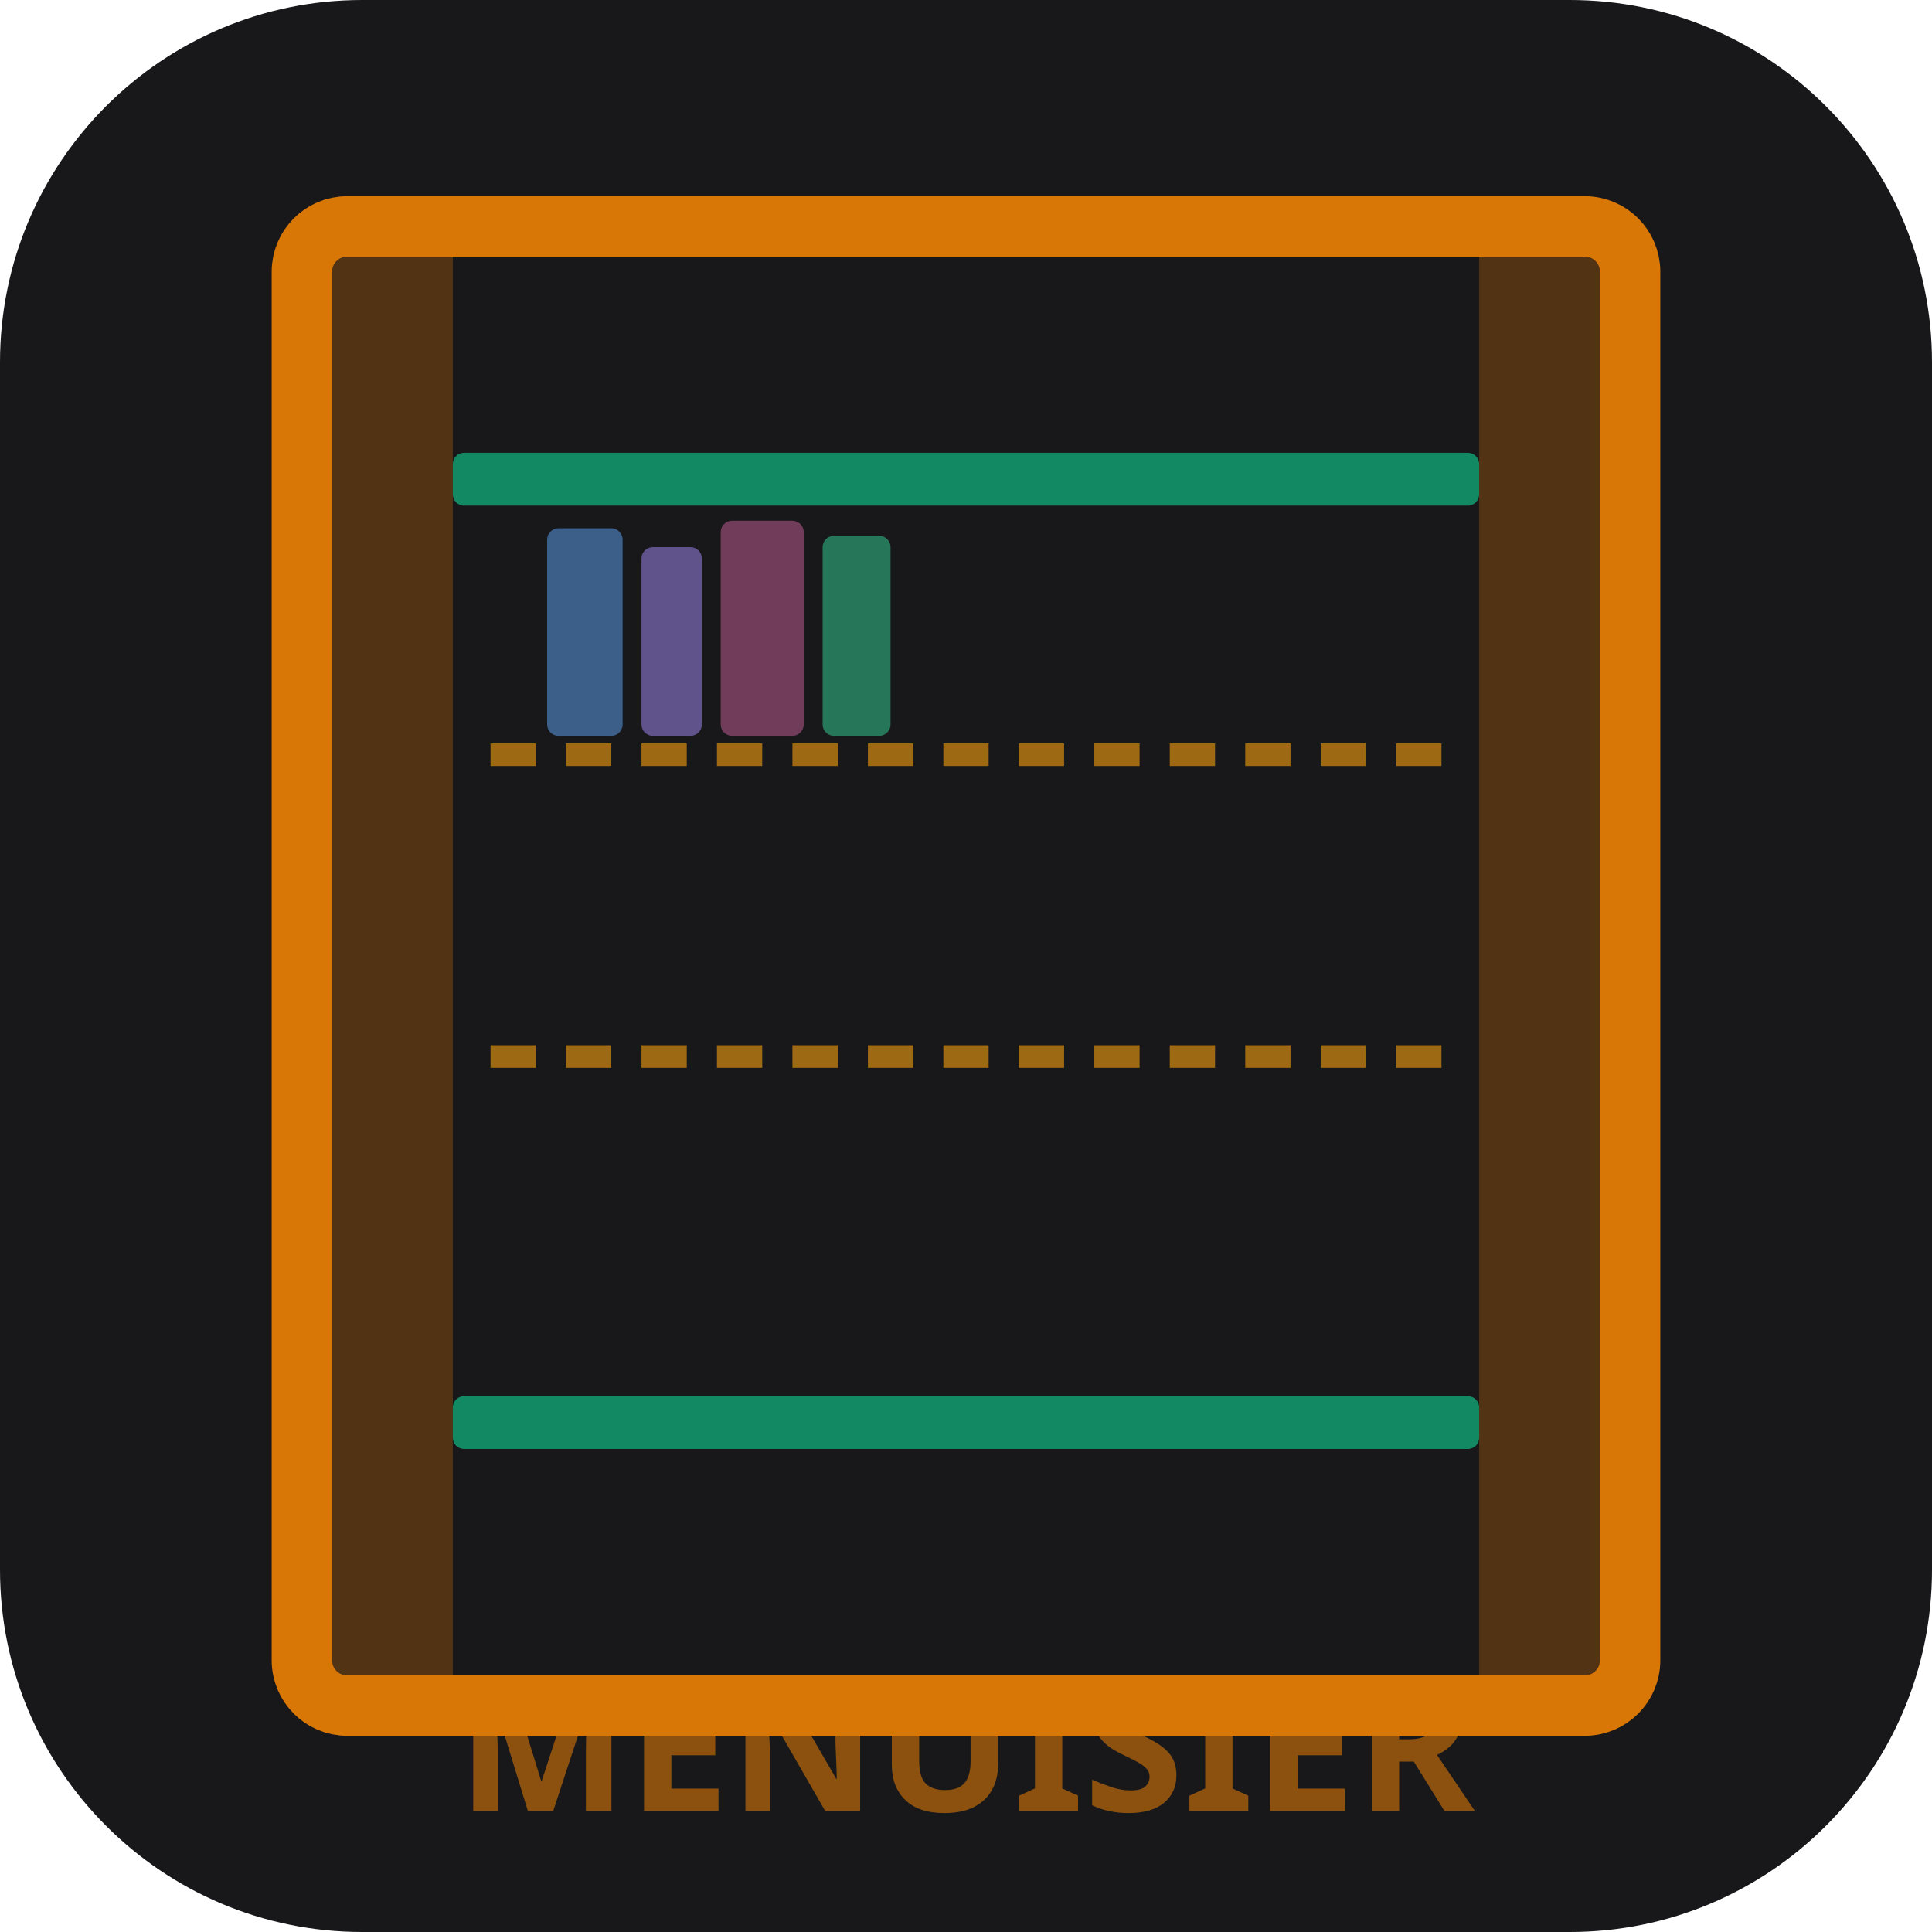
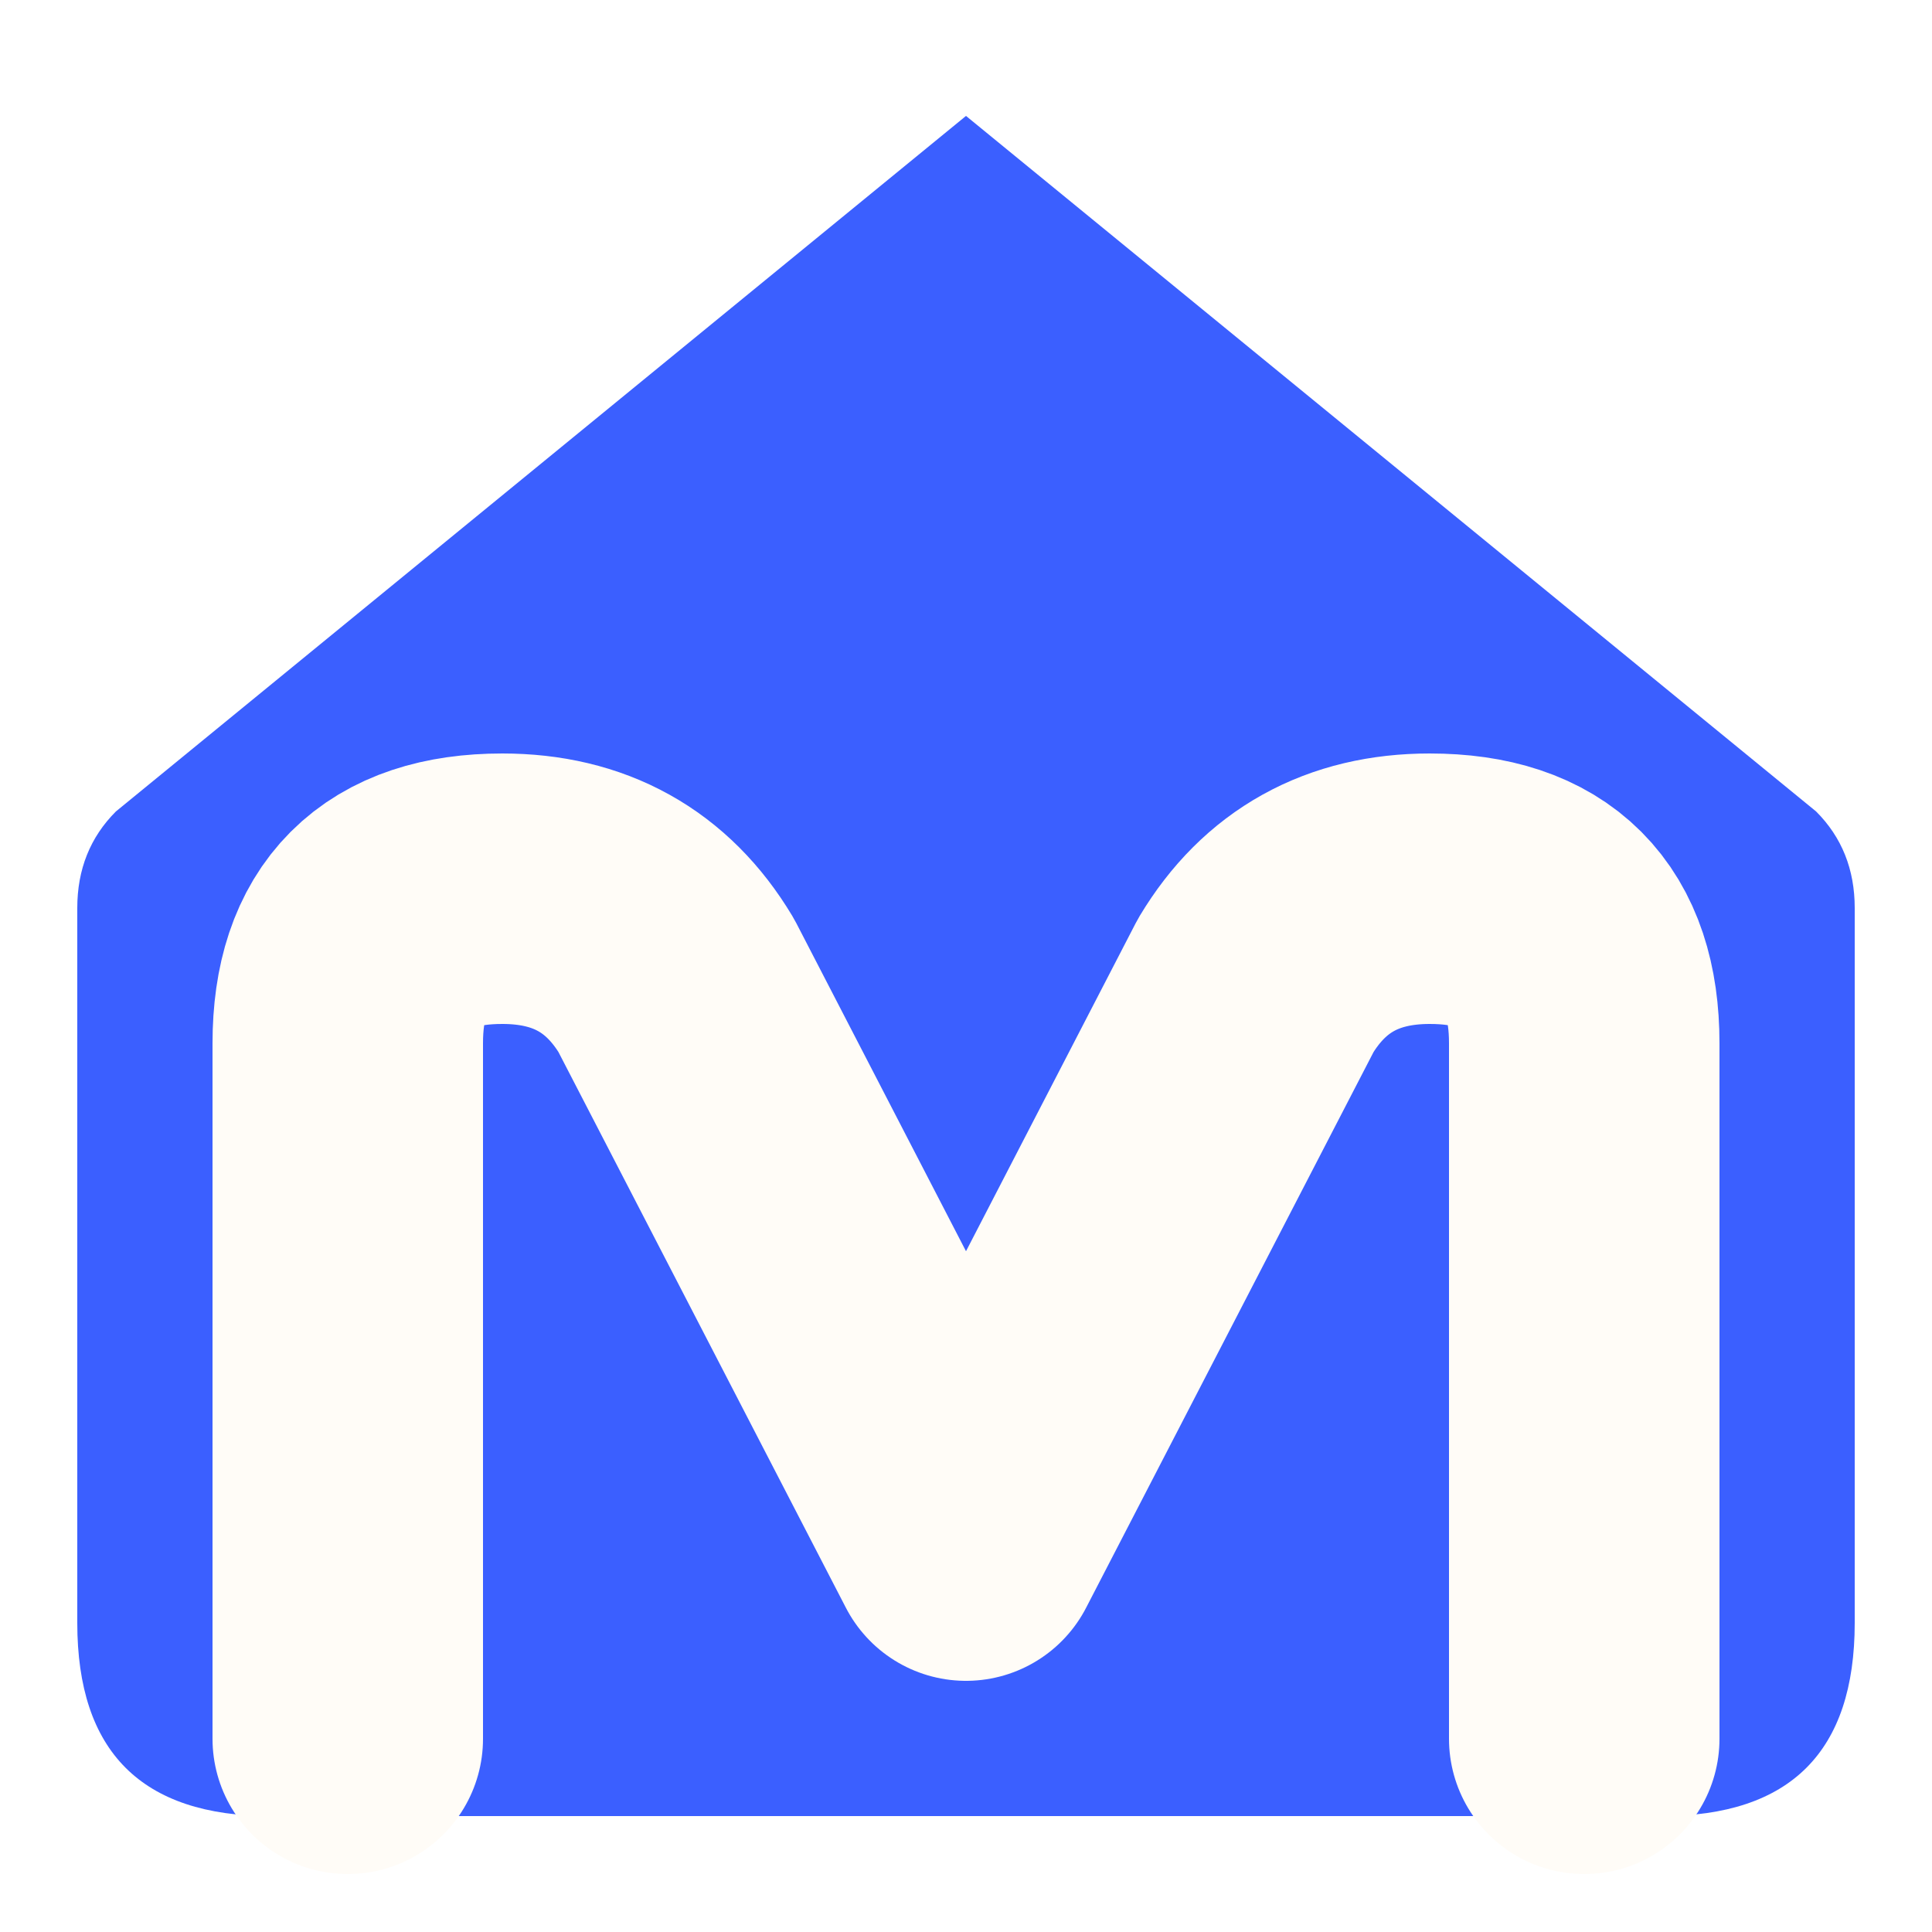
- <svg xmlns="http://www.w3.org/2000/svg" width="512" height="512" viewBox="0 0 512 512">
-   <rect width="512" height="512" rx="96" fill="#18181b" />
-   <rect x="80" y="60" width="352" height="392" rx="12" fill="none" stroke="#d97706" stroke-width="16" />
-   <rect x="80" y="60" width="40" height="392" rx="4" fill="#d97706" opacity="0.3" />
-   <rect x="392" y="60" width="40" height="392" rx="4" fill="#d97706" opacity="0.3" />
-   <rect x="120" y="120" width="272" height="14" rx="3" fill="#10b981" opacity="0.7" />
-   <rect x="120" y="370" width="272" height="14" rx="3" fill="#10b981" opacity="0.7" />
-   <line x1="130" y1="200" x2="382" y2="200" stroke="#f59e0b" stroke-width="6" stroke-dasharray="12,8" opacity="0.6" />
-   <line x1="130" y1="280" x2="382" y2="280" stroke="#f59e0b" stroke-width="6" stroke-dasharray="12,8" opacity="0.6" />
-   <rect x="145" y="140" width="20" height="55" rx="3" fill="#60a5fa" opacity="0.5" />
-   <rect x="170" y="145" width="16" height="50" rx="3" fill="#a78bfa" opacity="0.5" />
-   <rect x="191" y="138" width="22" height="57" rx="3" fill="#f472b6" opacity="0.4" />
-   <rect x="218" y="142" width="18" height="53" rx="3" fill="#34d399" opacity="0.5" />
-   <text x="256" y="480" text-anchor="middle" font-family="system-ui, sans-serif" font-size="48" font-weight="700" fill="#d97706" opacity="0.6">MENUISIER</text>
+ <svg xmlns="http://www.w3.org/2000/svg" width="512" height="512" viewBox="0 0 100 100" fill="none">
+   <path d="M50 6 L94 42 Q96 44 96 47 L96 84 Q96 94 86 94 L14 94 Q4 94 4 84 L4 47 Q4 44 6 42 Z" fill="#3B5FFF" />
+   <path d="M18 90 L18 54 Q18 46 26 46 Q32 46 35 51 L50 80 L65 51 Q68 46 74 46 Q82 46 82 54 L82 90" stroke="#FFFCF7" stroke-width="14" stroke-linecap="round" stroke-linejoin="round" fill="none" />
</svg>
